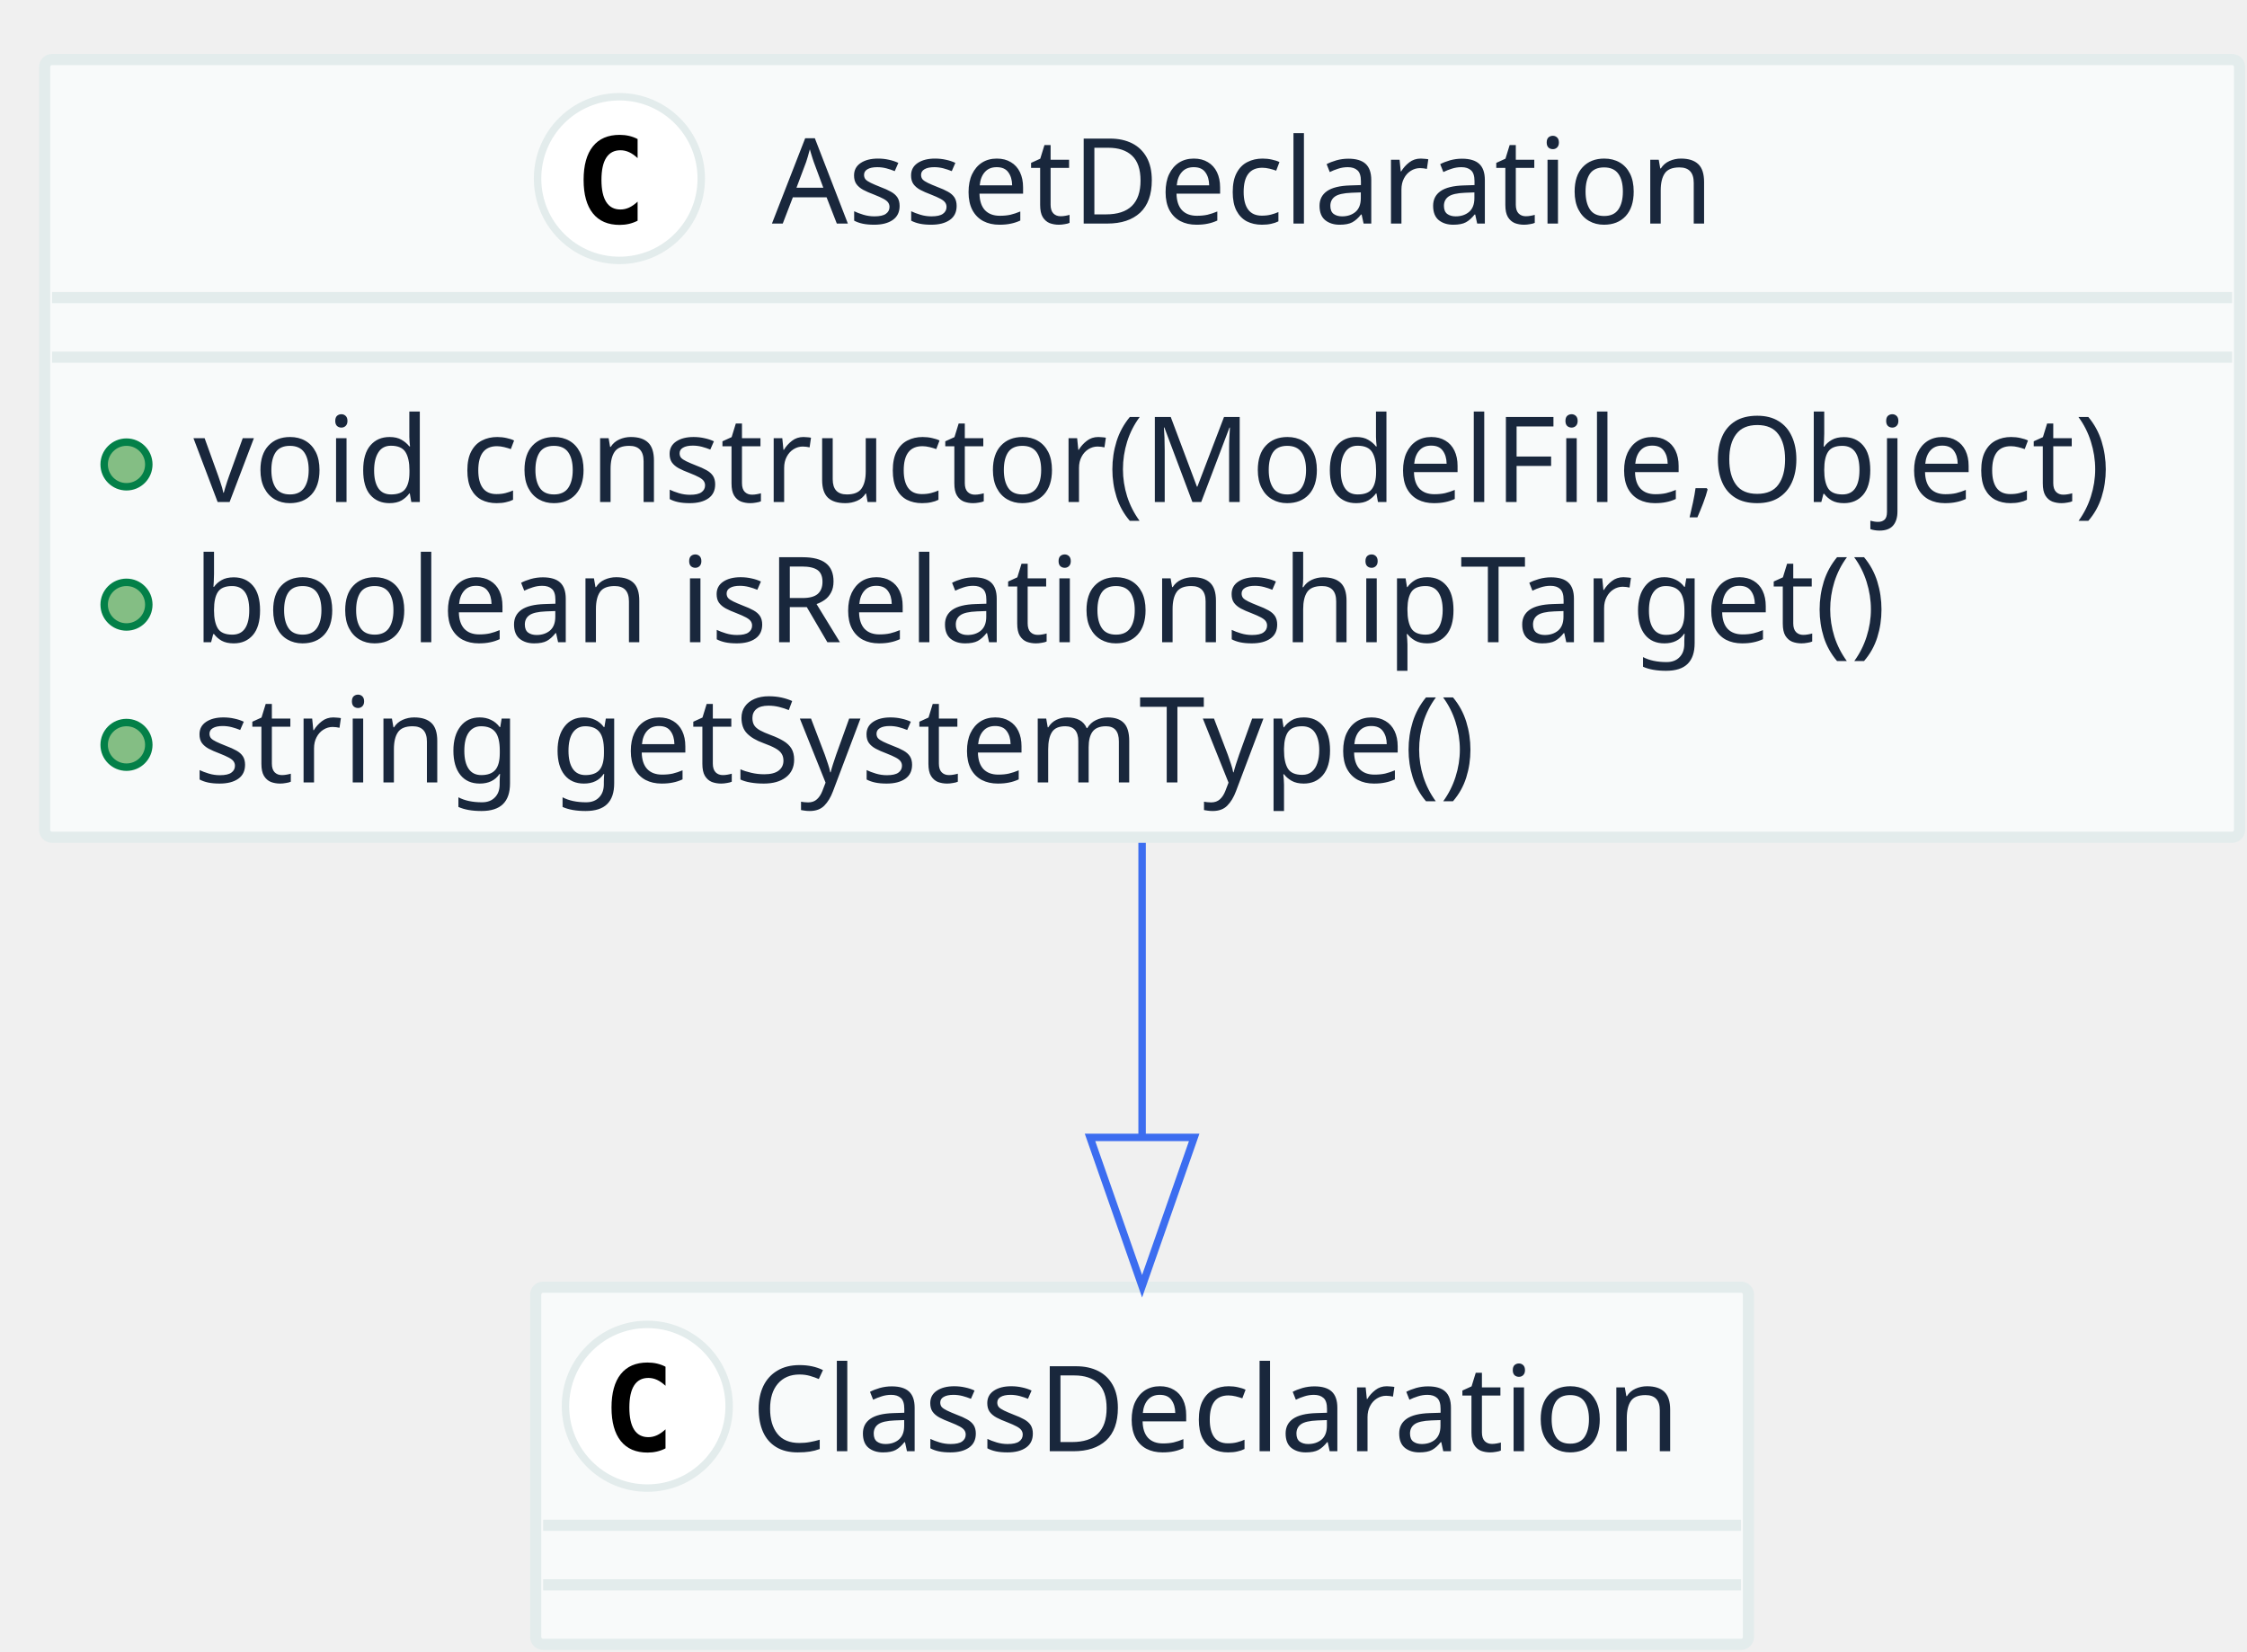
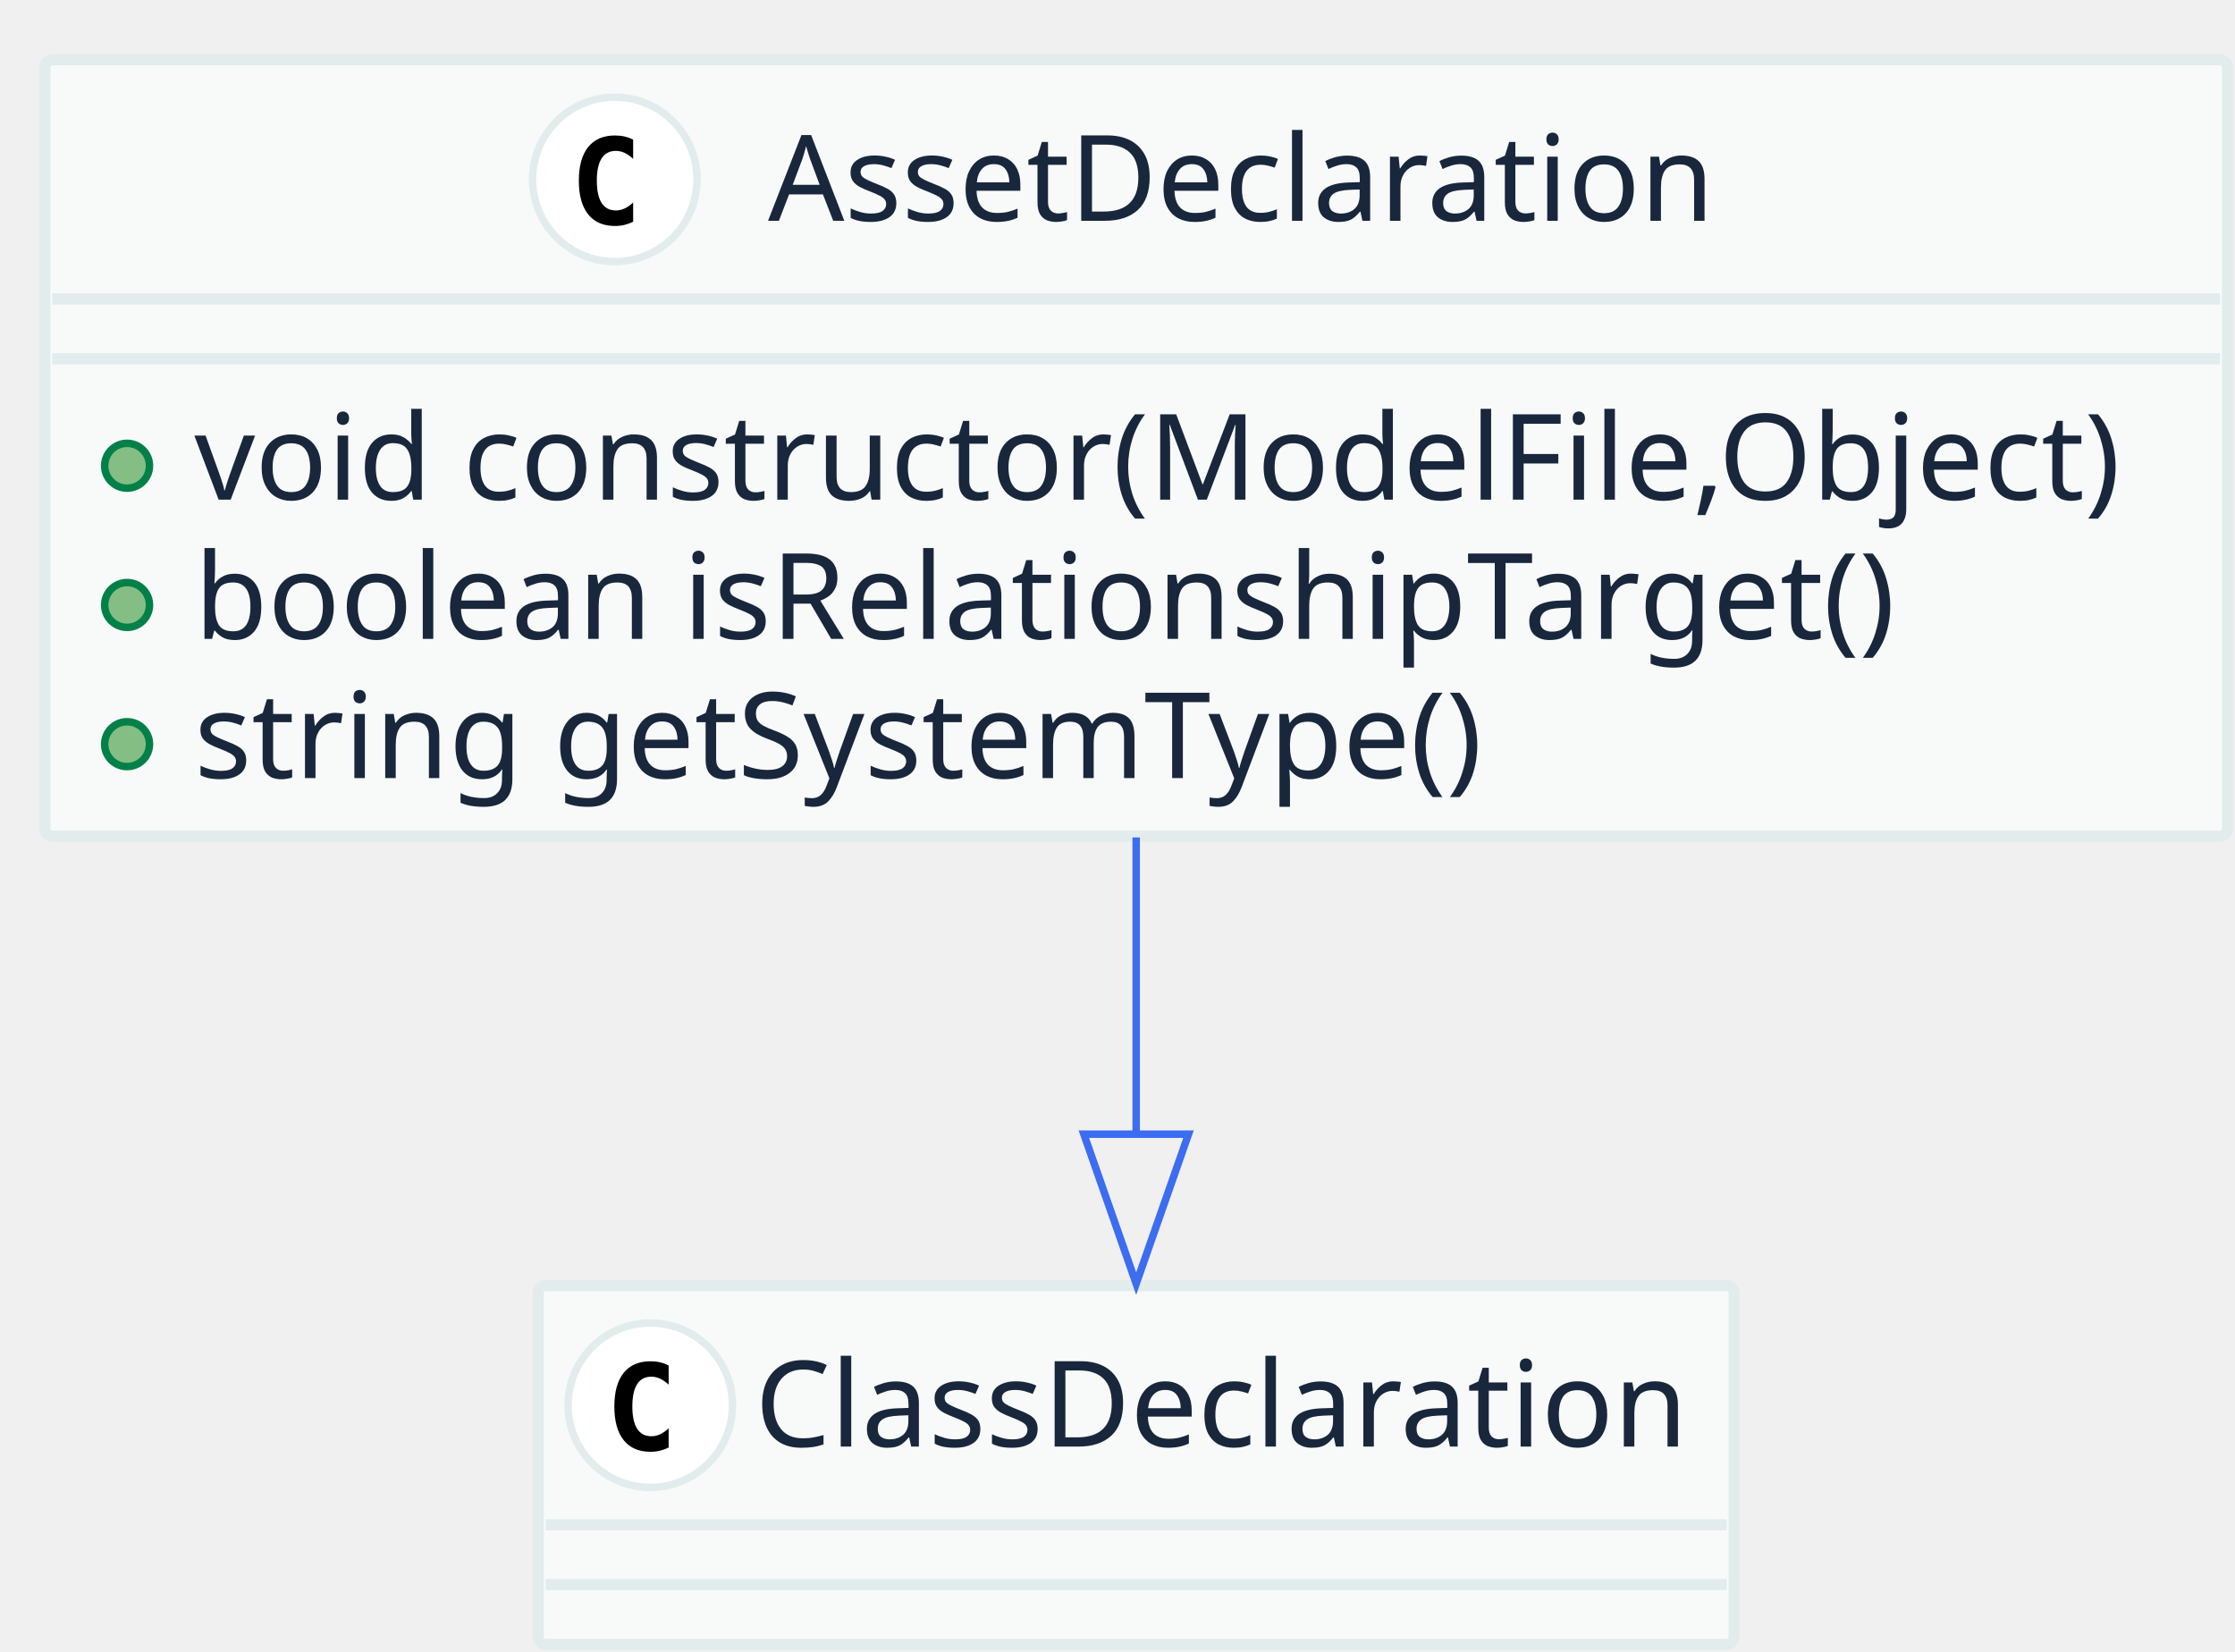
- <svg xmlns="http://www.w3.org/2000/svg" contentScriptType="application/ecmascript" contentStyleType="text/css" height="222px" preserveAspectRatio="none" style="width:302px;height:222px;" version="1.1" viewBox="0 0 302 222" width="302px" zoomAndPan="magnify">
+ <svg xmlns="http://www.w3.org/2000/svg" contentScriptType="application/ecmascript" contentStyleType="text/css" height="221px" preserveAspectRatio="none" style="width:299px;height:221px;" version="1.1" viewBox="0 0 299 221" width="299px" zoomAndPan="magnify">
  <defs />
  <g>
-     <rect fill="#F8FAFA" height="104.531" rx="1" ry="1" style="stroke: #E3ECEC; stroke-width: 1.5;" width="295" x="6" y="8" />
-     <ellipse cx="83.25" cy="24" fill="#FFFFFF" rx="11" ry="11" style="stroke: #E3ECEC; stroke-width: 1.0;" />
-     <path d="M85.695,29.664 Q85.148,29.945 84.547,30.086 Q83.945,30.227 83.281,30.227 Q80.922,30.227 79.68,28.672 Q78.438,27.117 78.438,24.18 Q78.438,21.234 79.68,19.68 Q80.922,18.125 83.281,18.125 Q83.945,18.125 84.555,18.266 Q85.164,18.406 85.695,18.688 L85.695,21.25 Q85.102,20.703 84.543,20.449 Q83.984,20.195 83.391,20.195 Q82.125,20.195 81.481,21.199 Q80.836,22.203 80.836,24.18 Q80.836,26.148 81.481,27.152 Q82.125,28.156 83.391,28.156 Q83.984,28.156 84.543,27.902 Q85.102,27.648 85.695,27.102 Z " />
-     <text fill="#19273C" font-family="sans-serif" font-size="16" lengthAdjust="spacingAndGlyphs" textLength="132" x="103.75" y="30.047">AssetDeclaration</text>
-     <line style="stroke: #E3ECEC; stroke-width: 1.5;" x1="7" x2="300" y1="40" y2="40" />
-     <line style="stroke: #E3ECEC; stroke-width: 1.5;" x1="7" x2="300" y1="48" y2="48" />
-     <ellipse cx="17" cy="62.422" fill="#84BE84" rx="3" ry="3" style="stroke: #038048; stroke-width: 1.0;" />
-     <text fill="#19273C" font-family="sans-serif" font-size="16" lengthAdjust="spacingAndGlyphs" textLength="269" x="26" y="67.469">void constructor(ModelFile,Object)</text>
-     <ellipse cx="17" cy="81.266" fill="#84BE84" rx="3" ry="3" style="stroke: #038048; stroke-width: 1.0;" />
-     <text fill="#19273C" font-family="sans-serif" font-size="16" lengthAdjust="spacingAndGlyphs" textLength="239" x="26" y="86.312">boolean isRelationshipTarget()</text>
-     <ellipse cx="17" cy="100.109" fill="#84BE84" rx="3" ry="3" style="stroke: #038048; stroke-width: 1.0;" />
-     <text fill="#19273C" font-family="sans-serif" font-size="16" lengthAdjust="spacingAndGlyphs" textLength="178" x="26" y="105.156">string getSystemType()</text>
-     <rect fill="#F8FAFA" height="48" rx="1" ry="1" style="stroke: #E3ECEC; stroke-width: 1.5;" width="163" x="72" y="173" />
-     <ellipse cx="87" cy="189" fill="#FFFFFF" rx="11" ry="11" style="stroke: #E3ECEC; stroke-width: 1.0;" />
-     <path d="M89.445,194.664 Q88.898,194.945 88.297,195.086 Q87.695,195.227 87.031,195.227 Q84.672,195.227 83.43,193.672 Q82.188,192.117 82.188,189.18 Q82.188,186.234 83.43,184.68 Q84.672,183.125 87.031,183.125 Q87.695,183.125 88.305,183.266 Q88.914,183.406 89.445,183.688 L89.445,186.25 Q88.852,185.703 88.293,185.449 Q87.734,185.195 87.141,185.195 Q85.875,185.195 85.231,186.199 Q84.586,187.203 84.586,189.18 Q84.586,191.148 85.231,192.152 Q85.875,193.156 87.141,193.156 Q87.734,193.156 88.293,192.902 Q88.852,192.648 89.445,192.102 Z " />
-     <text fill="#19273C" font-family="sans-serif" font-size="16" lengthAdjust="spacingAndGlyphs" textLength="131" x="101" y="195.047">ClassDeclaration</text>
-     <line style="stroke: #E3ECEC; stroke-width: 1.5;" x1="73" x2="234" y1="205" y2="205" />
-     <line style="stroke: #E3ECEC; stroke-width: 1.5;" x1="73" x2="234" y1="213" y2="213" />
-     <path d="M153.5,113.275 C153.5,126.282 153.5,140.082 153.5,152.646 " fill="none" style="stroke: #3C6DF0; stroke-width: 1.0;" />
-     <polygon fill="none" points="160.5,152.87,153.5,172.87,146.5,152.87,160.5,152.87" style="stroke: #3C6DF0; stroke-width: 1.0;" />
+     <rect fill="#F8FAFA" height="103.875" rx="1" ry="1" style="stroke: #E3ECEC; stroke-width: 1.5;" width="292" x="6" y="8" />
+     <ellipse cx="82.25" cy="24" fill="#FFFFFF" rx="11" ry="11" style="stroke: #E3ECEC; stroke-width: 1.0;" />
+     <path d="M84.703,29.656 Q84.156,29.938 83.555,30.086 Q82.953,30.234 82.281,30.234 Q79.922,30.234 78.68,28.672 Q77.438,27.109 77.438,24.172 Q77.438,21.234 78.68,19.68 Q79.922,18.125 82.281,18.125 Q82.953,18.125 83.562,18.266 Q84.172,18.406 84.703,18.688 L84.703,21.25 Q84.109,20.703 83.547,20.445 Q82.984,20.188 82.391,20.188 Q81.125,20.188 80.484,21.195 Q79.844,22.203 79.844,24.172 Q79.844,26.141 80.484,27.148 Q81.125,28.156 82.391,28.156 Q82.984,28.156 83.547,27.898 Q84.109,27.641 84.703,27.094 L84.703,29.656 Z " />
+     <text fill="#19273C" font-family="sans-serif" font-size="16" lengthAdjust="spacingAndGlyphs" textLength="131" x="102.75" y="29.539">AssetDeclaration</text>
+     <line style="stroke: #E3ECEC; stroke-width: 1.5;" x1="7" x2="297" y1="40" y2="40" />
+     <line style="stroke: #E3ECEC; stroke-width: 1.5;" x1="7" x2="297" y1="48" y2="48" />
+     <ellipse cx="17" cy="62.312" fill="#84BE84" rx="3" ry="3" style="stroke: #038048; stroke-width: 1.0;" />
+     <text fill="#19273C" font-family="sans-serif" font-size="16" lengthAdjust="spacingAndGlyphs" textLength="266" x="26" y="66.852">void constructor(ModelFile,Object)</text>
+     <ellipse cx="17" cy="80.938" fill="#84BE84" rx="3" ry="3" style="stroke: #038048; stroke-width: 1.0;" />
+     <text fill="#19273C" font-family="sans-serif" font-size="16" lengthAdjust="spacingAndGlyphs" textLength="233" x="26" y="85.477">boolean isRelationshipTarget()</text>
+     <ellipse cx="17" cy="99.562" fill="#84BE84" rx="3" ry="3" style="stroke: #038048; stroke-width: 1.0;" />
+     <text fill="#19273C" font-family="sans-serif" font-size="16" lengthAdjust="spacingAndGlyphs" textLength="182" x="26" y="104.102">string getSystemType()</text>
+     <rect fill="#F8FAFA" height="48" rx="1" ry="1" style="stroke: #E3ECEC; stroke-width: 1.5;" width="160" x="72" y="172" />
+     <ellipse cx="87" cy="188" fill="#FFFFFF" rx="11" ry="11" style="stroke: #E3ECEC; stroke-width: 1.0;" />
+     <path d="M89.453,193.656 Q88.906,193.938 88.305,194.086 Q87.703,194.234 87.031,194.234 Q84.672,194.234 83.43,192.672 Q82.188,191.109 82.188,188.172 Q82.188,185.234 83.43,183.68 Q84.672,182.125 87.031,182.125 Q87.703,182.125 88.312,182.266 Q88.922,182.406 89.453,182.688 L89.453,185.25 Q88.859,184.703 88.297,184.445 Q87.734,184.188 87.141,184.188 Q85.875,184.188 85.234,185.195 Q84.594,186.203 84.594,188.172 Q84.594,190.141 85.234,191.148 Q85.875,192.156 87.141,192.156 Q87.734,192.156 88.297,191.898 Q88.859,191.641 89.453,191.094 L89.453,193.656 Z " />
+     <text fill="#19273C" font-family="sans-serif" font-size="16" lengthAdjust="spacingAndGlyphs" textLength="128" x="101" y="193.539">ClassDeclaration</text>
+     <line style="stroke: #E3ECEC; stroke-width: 1.5;" x1="73" x2="231" y1="204" y2="204" />
+     <line style="stroke: #E3ECEC; stroke-width: 1.5;" x1="73" x2="231" y1="212" y2="212" />
+     <path d="M152,112.042 C152,125.053 152,138.917 152,151.512 " fill="none" style="stroke: #3C6DF0; stroke-width: 1.0;" />
+     <polygon fill="none" points="159,151.739,152,171.739,145,151.739,159,151.739" style="stroke: #3C6DF0; stroke-width: 1.0;" />
  </g>
</svg>
